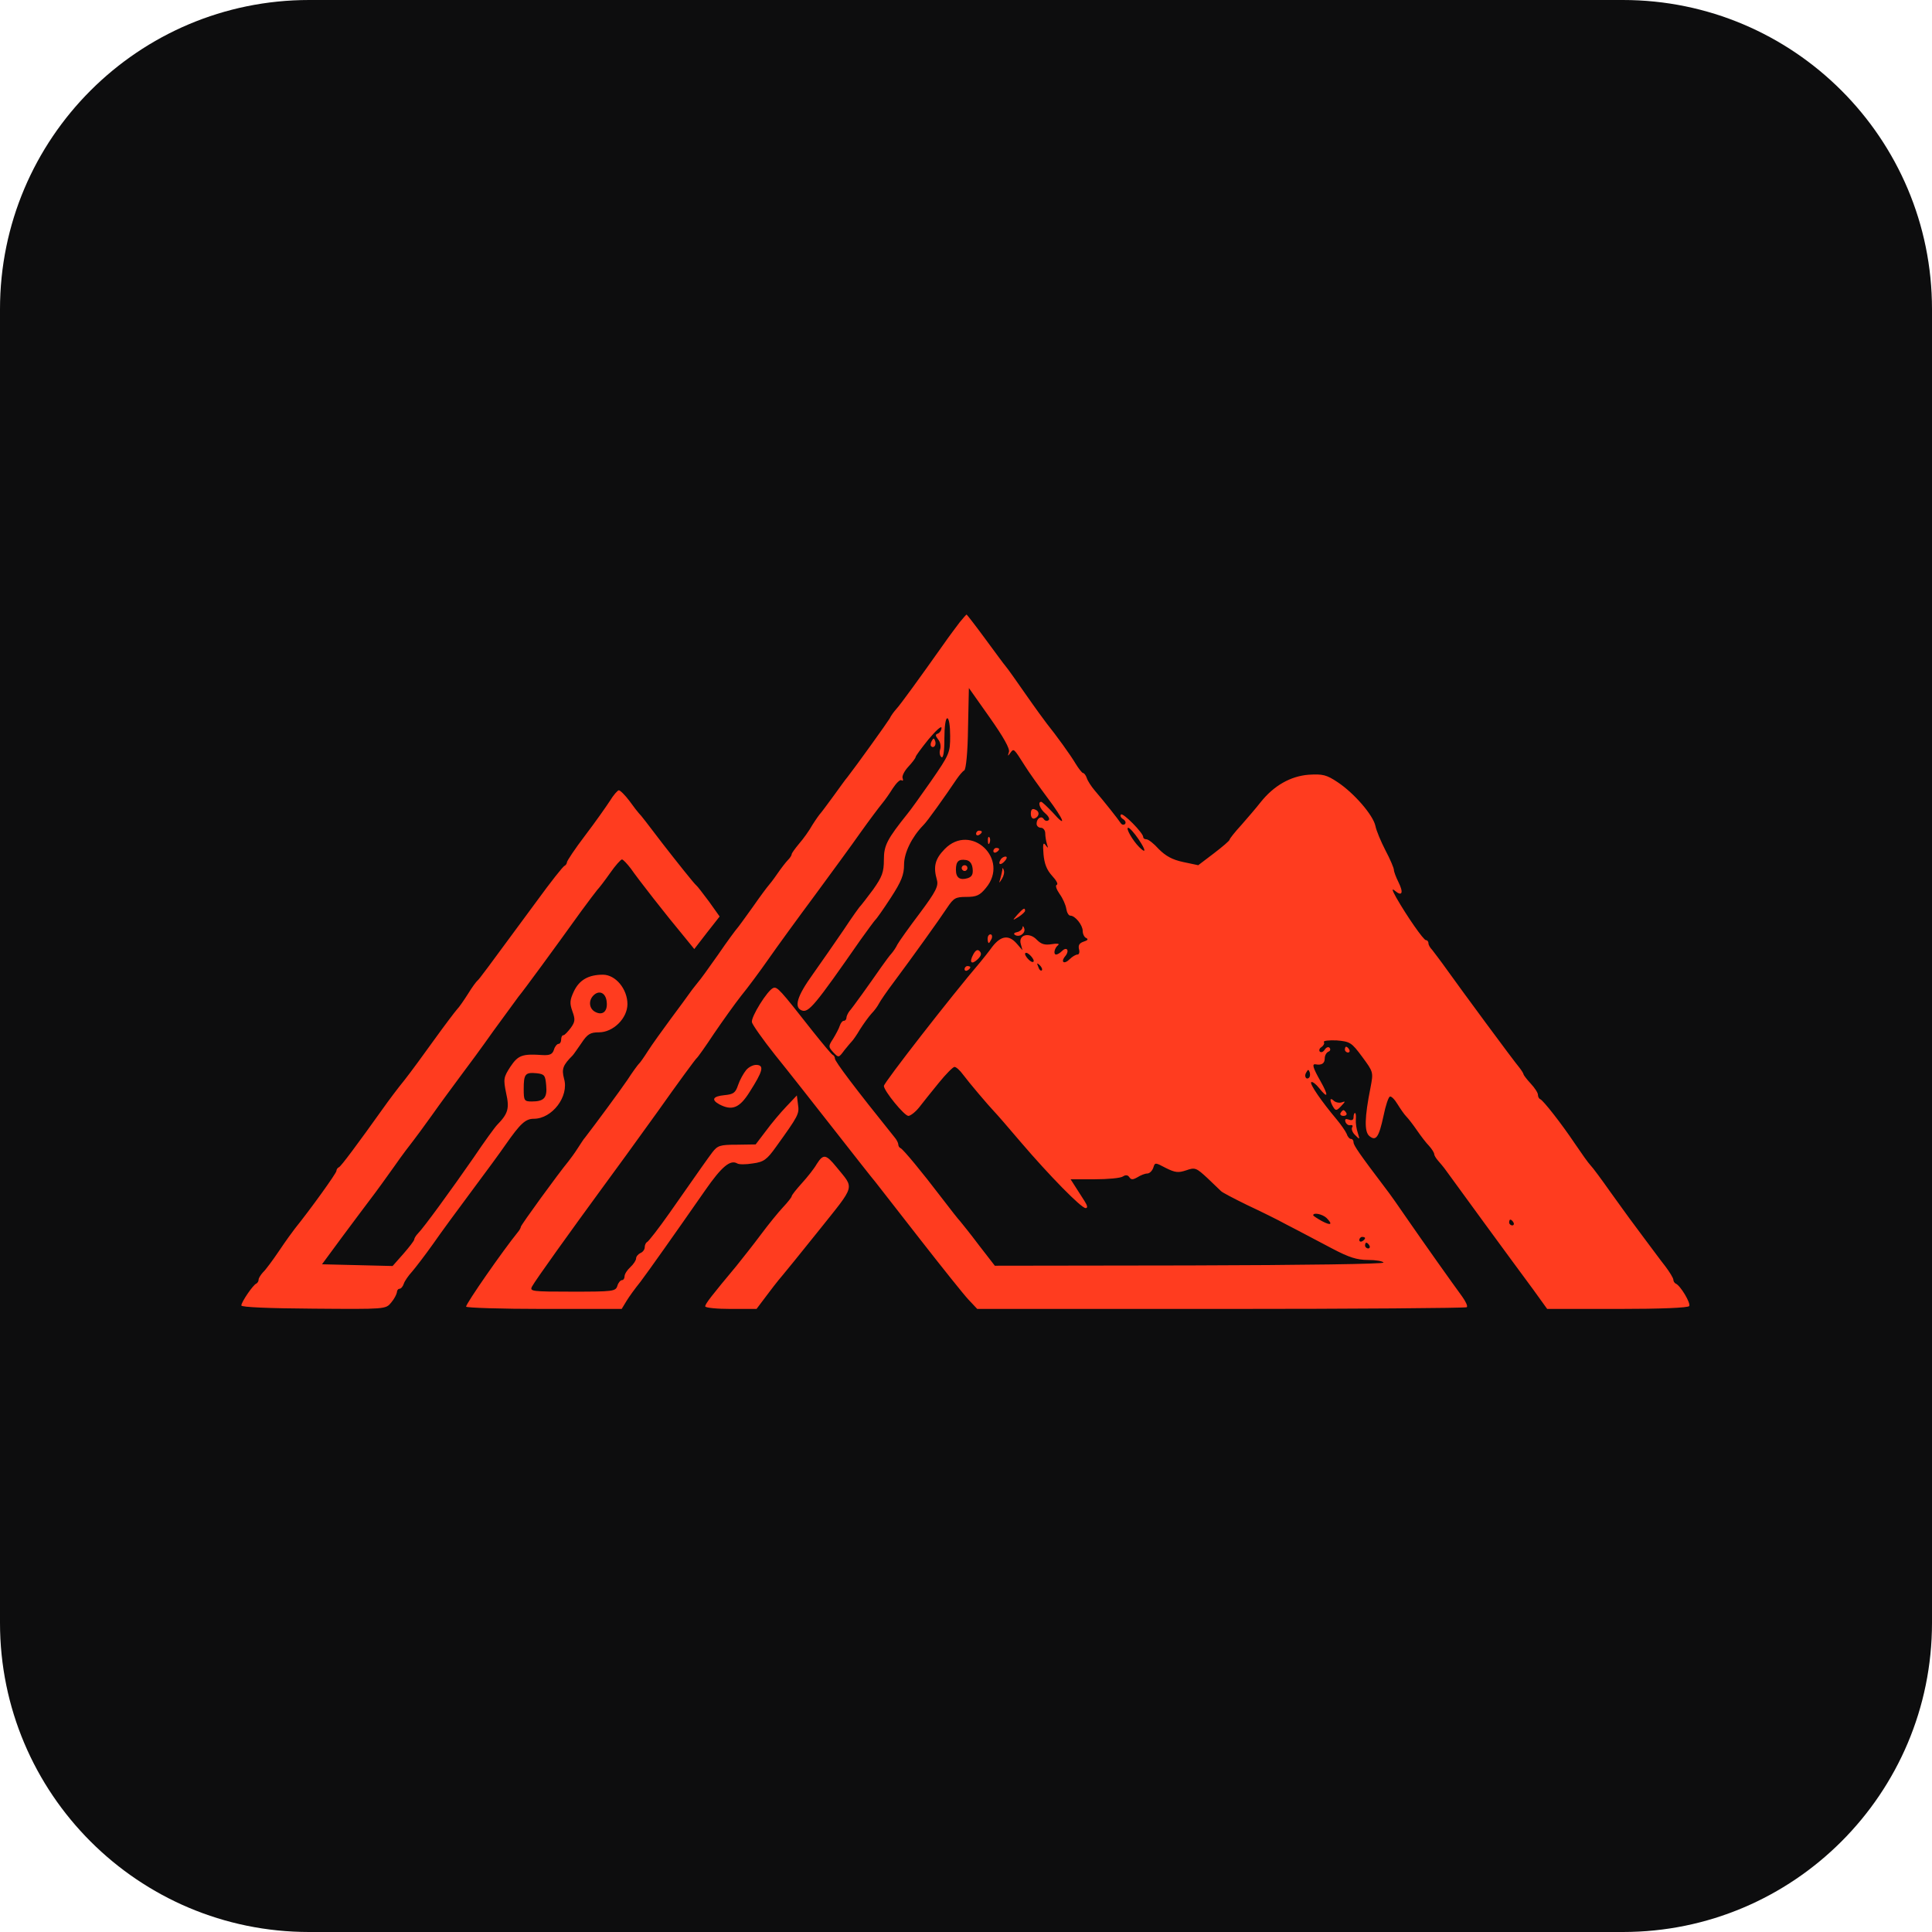
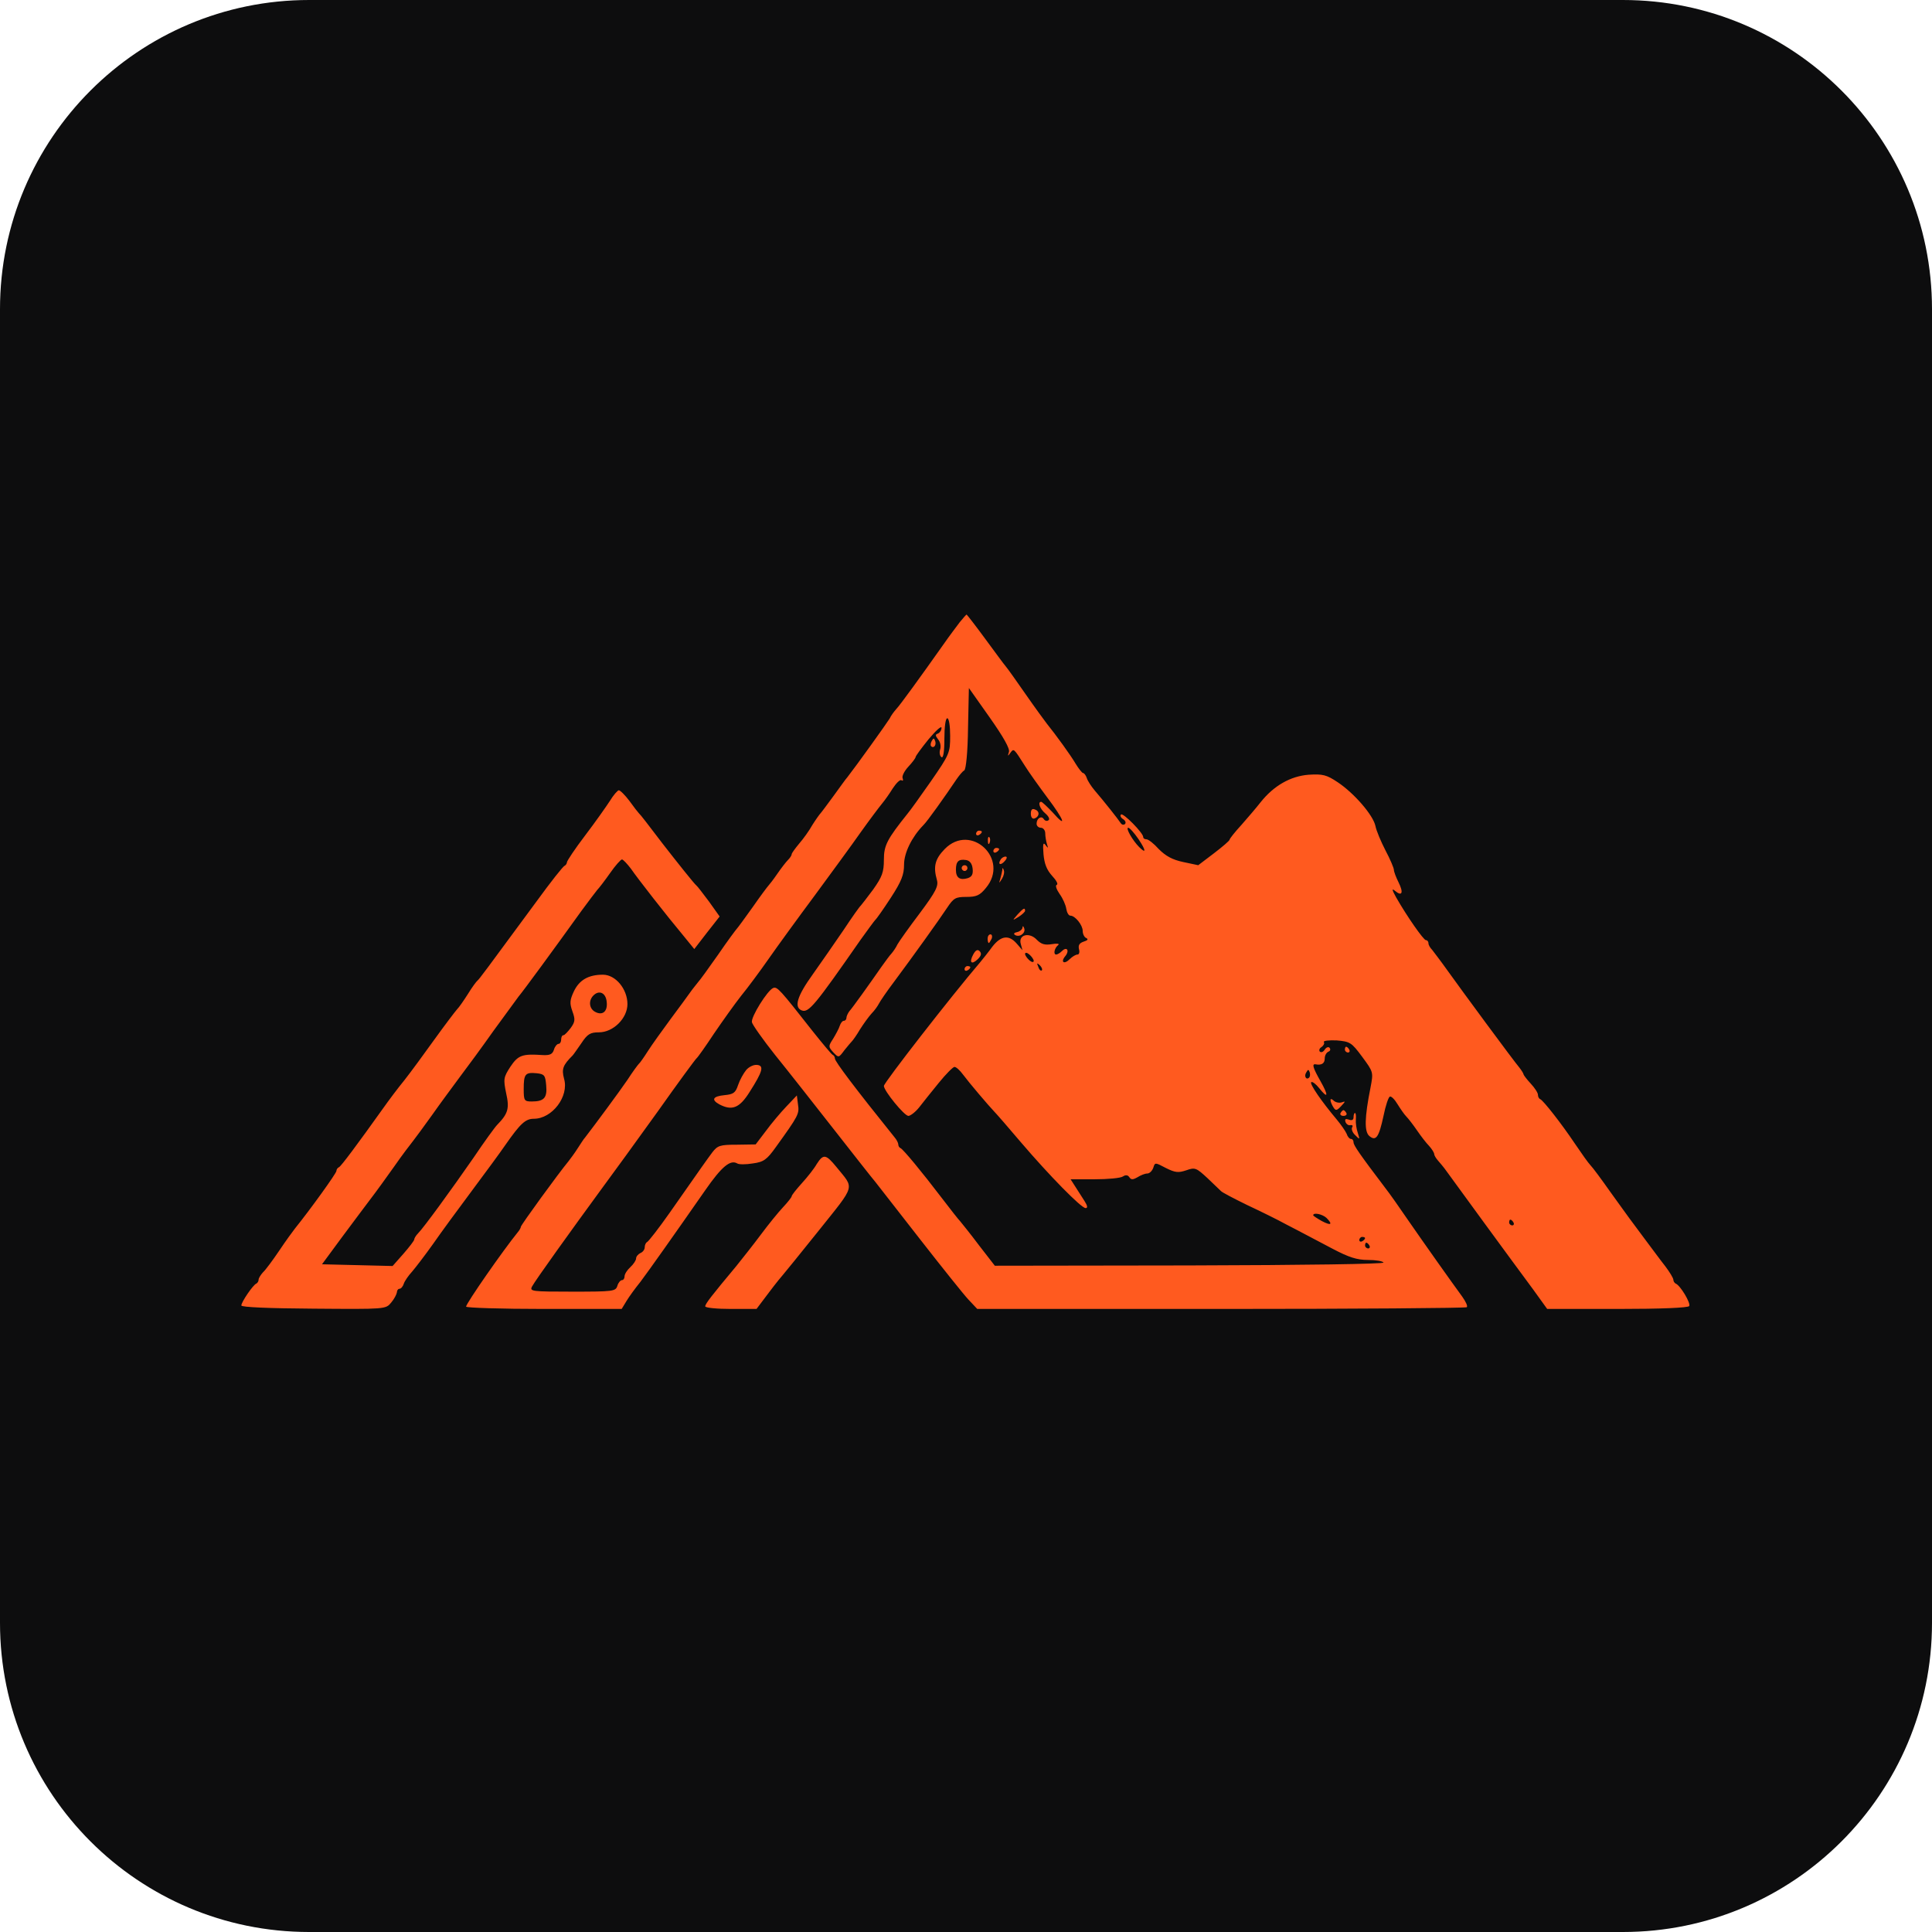
<svg xmlns="http://www.w3.org/2000/svg" viewBox="0 0 100 100">
  <rect width="100" height="100" rx="16" fill="#0D0D0E" />
  <g transform="translate(11.00,29.72) scale(0.14914)">
    <g transform="translate(0,272) scale(0.1,-0.1)">
-       <path d="M2593 2553 c-12 -16 -37 -49 -55 -75 -82 -116 -153 -214 -165 -226 -7 -8 -18 -22 -23 -33 -9 -15 -115 -163 -147 -204 -5 -5 -26 -35 -48 -65 -22 -30 -42 -57 -45 -60 -3 -3 -16 -21 -28 -40 -11 -20 -32 -49 -46 -65 -14 -17 -26 -33 -26 -37 0 -4 -6 -13 -13 -20 -7 -7 -24 -29 -37 -48 -13 -19 -27 -37 -30 -40 -3 -3 -28 -36 -55 -75 -27 -38 -52 -72 -55 -75 -3 -3 -33 -43 -65 -90 -33 -47 -64 -90 -70 -96 -5 -7 -18 -22 -27 -35 -9 -13 -40 -55 -69 -94 -28 -38 -64 -88 -78 -110 -14 -22 -28 -42 -32 -45 -3 -3 -21 -27 -39 -55 -28 -41 -110 -152 -147 -200 -5 -5 -16 -23 -26 -38 -10 -16 -25 -36 -32 -45 -34 -41 -165 -221 -165 -227 0 -3 -4 -11 -10 -18 -52 -64 -180 -248 -180 -259 0 -4 121 -8 270 -8 l270 0 17 28 c9 15 31 45 48 66 30 40 115 160 225 318 57 82 87 107 111 93 6 -4 30 -4 54 0 38 5 49 13 81 58 77 107 81 114 76 146 l-4 32 -37 -39 c-20 -21 -52 -59 -71 -85 l-35 -46 -65 -1 c-59 0 -67 -3 -85 -26 -20 -27 -28 -38 -149 -211 -38 -54 -73 -99 -78 -101 -4 -2 -8 -10 -8 -18 0 -8 -7 -17 -15 -20 -8 -4 -15 -12 -15 -19 0 -6 -9 -20 -20 -30 -11 -10 -20 -24 -20 -32 0 -7 -4 -13 -9 -13 -5 0 -13 -9 -16 -20 -6 -19 -15 -20 -156 -20 -142 0 -149 1 -140 18 11 21 139 199 240 337 37 50 125 171 196 270 70 99 131 182 135 185 4 3 31 41 60 85 30 44 72 103 94 131 23 28 66 86 96 129 30 43 102 142 160 220 58 79 130 177 160 220 30 42 63 86 73 98 10 12 27 36 38 54 12 18 25 31 30 28 5 -4 7 0 4 7 -3 7 6 25 20 40 14 15 25 30 25 33 0 4 20 31 45 62 25 30 45 48 45 40 0 -9 -6 -17 -12 -20 -10 -3 -10 -7 0 -20 8 -9 11 -25 7 -36 -3 -10 -1 -22 5 -26 6 -4 10 18 10 64 0 41 4 71 10 71 6 0 10 -27 10 -61 0 -59 -2 -64 -67 -158 -37 -53 -73 -103 -80 -111 -72 -90 -83 -111 -83 -161 0 -43 -6 -59 -37 -103 -21 -28 -40 -53 -43 -56 -4 -3 -31 -41 -60 -85 -30 -44 -78 -113 -107 -154 -54 -75 -66 -114 -38 -125 24 -9 46 18 204 245 25 35 48 66 51 69 4 3 28 37 54 77 37 57 46 80 46 115 0 41 27 96 67 137 13 12 76 101 115 159 9 13 21 28 27 31 6 4 12 63 13 146 l3 140 72 -102 c48 -68 71 -109 67 -120 -5 -15 -4 -16 5 -3 12 16 11 17 51 -46 13 -21 48 -70 77 -109 59 -78 70 -110 19 -52 -19 20 -37 37 -40 37 -13 0 -5 -24 14 -40 12 -10 17 -21 11 -24 -5 -4 -12 -2 -16 4 -8 13 -25 3 -25 -16 0 -8 7 -14 15 -14 8 0 15 -9 15 -19 0 -11 3 -28 6 -38 5 -15 4 -15 -5 -3 -8 11 -10 4 -7 -32 3 -33 11 -54 30 -75 14 -15 22 -29 16 -31 -6 -2 -1 -16 10 -32 11 -15 21 -38 23 -51 2 -13 8 -24 14 -24 17 0 43 -33 43 -53 0 -11 6 -23 13 -25 7 -4 4 -8 -9 -12 -15 -5 -20 -12 -17 -26 3 -10 1 -19 -5 -19 -6 0 -18 -7 -27 -16 -20 -20 -33 -10 -15 11 15 19 5 34 -12 17 -7 -7 -16 -12 -20 -12 -11 0 -6 23 7 33 6 5 -5 6 -22 3 -25 -4 -37 0 -52 15 -26 28 -65 18 -56 -14 l6 -22 -20 23 c-27 31 -54 28 -84 -10 -13 -18 -33 -43 -43 -55 -100 -117 -334 -418 -334 -429 0 -17 71 -104 85 -104 7 0 24 13 37 29 12 16 43 54 68 85 25 31 50 56 55 56 6 0 19 -12 30 -27 20 -27 87 -106 108 -128 7 -7 48 -54 92 -106 100 -117 210 -229 225 -229 8 0 7 8 -4 25 -9 14 -23 36 -32 50 l-16 25 83 0 c46 0 91 4 99 10 9 6 17 5 22 -3 6 -9 12 -9 28 0 11 7 26 13 34 13 8 0 17 9 21 20 6 19 6 19 44 -1 32 -16 43 -17 70 -8 31 11 35 9 74 -27 23 -22 44 -42 47 -45 3 -4 43 -25 90 -48 47 -22 108 -52 135 -67 28 -14 59 -31 69 -36 11 -6 53 -28 93 -49 57 -30 85 -39 123 -39 27 0 51 -4 54 -9 4 -5 -275 -9 -672 -10 l-677 -1 -55 71 c-30 40 -60 77 -65 83 -6 6 -35 43 -64 81 -70 92 -134 169 -143 173 -5 2 -8 8 -8 13 0 5 -6 17 -14 26 -136 169 -206 262 -206 272 0 5 -3 11 -8 13 -4 2 -35 39 -70 83 -113 144 -122 154 -136 149 -20 -8 -78 -101 -74 -119 2 -9 38 -60 80 -113 43 -53 134 -169 203 -257 69 -88 134 -171 146 -185 11 -14 81 -104 156 -200 75 -96 150 -190 166 -207 l31 -33 846 0 c466 0 850 3 853 6 4 4 -4 20 -16 37 -36 49 -133 186 -189 267 -28 41 -63 91 -78 110 -88 116 -110 148 -110 158 0 7 -4 12 -9 12 -5 0 -12 8 -15 18 -4 9 -19 31 -34 49 -53 63 -95 124 -89 130 4 3 16 -6 28 -21 31 -39 33 -26 4 25 -26 46 -30 60 -17 58 21 -4 32 3 32 20 0 11 6 21 13 24 6 2 8 8 4 13 -4 5 -12 2 -17 -6 -5 -8 -12 -11 -17 -7 -4 5 -1 12 6 16 7 5 11 13 8 17 -3 5 17 7 44 6 47 -4 52 -7 89 -57 39 -53 39 -53 29 -106 -21 -105 -22 -154 -4 -169 23 -19 33 -4 49 70 7 35 17 65 22 67 5 2 17 -10 27 -27 10 -16 23 -35 30 -42 7 -7 24 -29 37 -48 13 -19 32 -44 42 -54 10 -11 18 -24 18 -29 0 -4 6 -14 13 -22 6 -7 20 -23 29 -36 20 -28 229 -314 301 -411 l49 -68 244 0 c152 0 245 4 249 10 6 10 -31 72 -47 78 -4 2 -8 8 -8 13 0 6 -13 27 -28 47 -16 20 -48 64 -73 97 -24 33 -48 64 -52 70 -4 5 -33 46 -65 90 -31 44 -62 86 -70 94 -7 7 -31 41 -54 75 -47 70 -109 149 -120 154 -5 2 -8 9 -8 15 0 7 -11 24 -25 39 -14 15 -25 30 -25 32 0 3 -7 14 -14 23 -22 26 -204 273 -251 339 -22 31 -46 62 -52 70 -7 7 -13 17 -13 23 0 6 -4 11 -9 11 -8 0 -66 83 -103 148 -15 27 -16 33 -4 23 25 -21 30 -6 12 30 -9 18 -16 37 -16 43 0 6 -13 37 -29 67 -16 31 -32 69 -35 85 -8 38 -74 114 -131 152 -39 26 -52 29 -101 26 -63 -5 -121 -38 -167 -96 -14 -18 -44 -53 -66 -78 -23 -25 -41 -48 -41 -51 0 -4 -25 -25 -55 -48 l-54 -41 -52 11 c-38 8 -61 21 -85 45 -17 19 -36 34 -43 34 -6 0 -11 3 -11 8 0 14 -70 85 -77 78 -4 -4 -1 -11 7 -16 8 -5 11 -12 7 -17 -5 -4 -11 -3 -15 3 -9 14 -59 77 -90 113 -12 14 -25 34 -28 44 -3 9 -9 17 -13 17 -3 0 -15 15 -26 33 -17 29 -67 98 -100 139 -7 9 -40 54 -72 100 -32 46 -63 90 -70 98 -7 8 -39 52 -73 98 -33 45 -62 82 -63 82 -1 0 -12 -12 -24 -27z m621 -753 c26 -39 27 -52 2 -27 -23 23 -48 67 -38 67 5 0 21 -18 36 -40z m-364 -422 c0 -6 -7 -5 -15 2 -8 7 -15 17 -15 22 0 6 7 5 15 -2 8 -7 15 -17 15 -22z m28 -33 c-3 -3 -9 2 -12 12 -6 14 -5 15 5 6 7 -7 10 -15 7 -18z m928 -372 c-10 -10 -19 5 -10 18 6 11 8 11 12 0 2 -7 1 -15 -2 -18z m60 -487 c23 -23 16 -28 -16 -11 -16 9 -30 18 -30 20 0 11 32 4 46 -9z m649 -16 c3 -5 1 -10 -4 -10 -6 0 -11 5 -11 10 0 6 2 10 4 10 3 0 8 -4 11 -10z m-515 -54 c0 -3 -4 -8 -10 -11 -5 -3 -10 -1 -10 4 0 6 5 11 10 11 6 0 10 -2 10 -4z m15 -26 c3 -5 1 -10 -4 -10 -6 0 -11 5 -11 10 0 6 2 10 4 10 3 0 8 -4 11 -10z M2496 2141 c-4 -7 -5 -15 -2 -18 9 -9 19 4 14 18 -4 11 -6 11 -12 0z M1379 1933 c-13 -20 -51 -74 -86 -120 -35 -46 -63 -88 -63 -93 0 -4 -4 -10 -8 -12 -5 -1 -49 -57 -97 -123 -181 -246 -199 -270 -205 -275 -4 -3 -19 -23 -33 -46 -14 -22 -31 -47 -39 -55 -7 -8 -42 -54 -78 -104 -35 -49 -82 -113 -104 -141 -23 -28 -55 -71 -72 -95 -92 -129 -148 -204 -155 -207 -5 -2 -9 -8 -9 -13 0 -8 -90 -133 -144 -200 -7 -9 -32 -43 -54 -76 -23 -34 -48 -68 -57 -76 -8 -9 -15 -20 -15 -25 0 -6 -4 -12 -8 -14 -11 -4 -52 -64 -52 -76 0 -6 96 -10 250 -11 251 -2 251 -2 270 21 11 13 19 29 20 36 0 6 4 12 9 12 5 0 12 8 15 18 3 9 16 28 29 42 12 14 45 57 72 95 27 39 88 122 135 185 47 63 100 135 117 160 51 73 69 90 98 90 64 0 123 78 105 139 -9 34 -4 47 30 81 3 3 16 22 30 42 21 32 31 38 61 38 50 0 99 49 99 98 0 52 -41 102 -85 102 -50 0 -82 -18 -101 -58 -14 -30 -15 -41 -5 -69 10 -28 10 -36 -6 -58 -10 -13 -21 -25 -25 -25 -5 0 -8 -7 -8 -15 0 -8 -4 -15 -9 -15 -5 0 -13 -9 -16 -20 -5 -16 -14 -20 -38 -19 -72 5 -86 0 -113 -40 -24 -37 -25 -43 -15 -92 12 -53 7 -71 -31 -110 -8 -8 -45 -59 -82 -114 -77 -111 -173 -243 -193 -263 -7 -7 -13 -17 -13 -21 0 -4 -17 -26 -37 -49 l-38 -43 -122 3 -123 3 70 95 c39 52 84 113 101 135 17 22 53 72 80 110 27 39 57 78 65 88 8 10 38 51 66 90 28 40 72 99 97 133 25 33 78 105 116 159 39 53 78 107 87 119 17 20 121 162 218 297 25 34 50 67 55 73 6 6 26 32 45 59 18 26 37 47 41 47 4 0 18 -15 31 -32 24 -35 124 -163 185 -236 l35 -43 44 57 44 56 -37 52 c-21 28 -40 53 -44 56 -6 4 -68 82 -117 145 -51 67 -77 101 -82 105 -3 3 -18 22 -33 43 -15 20 -32 37 -37 37 -4 0 -19 -17 -31 -37z m-11 -697 c4 -33 -14 -49 -40 -35 -21 11 -24 39 -6 57 20 20 43 9 46 -22z m-210 -290 c4 -43 -7 -56 -50 -56 -26 0 -28 3 -28 43 0 52 5 59 45 55 27 -3 30 -7 33 -42z M2840 1889 c0 -12 5 -19 12 -17 18 6 20 25 3 31 -10 5 -15 0 -15 -14z M2650 1819 c0 -5 5 -7 10 -4 6 3 10 8 10 11 0 2 -4 4 -10 4 -5 0 -10 -5 -10 -11z M2691 1794 c0 -11 3 -14 6 -6 3 7 2 16 -1 19 -3 4 -6 -2 -5 -13z M2541 1766 c-34 -35 -40 -61 -27 -107 6 -21 -3 -40 -59 -115 -37 -49 -72 -98 -78 -109 -5 -11 -15 -25 -21 -32 -6 -6 -21 -27 -34 -45 -41 -59 -101 -143 -112 -155 -5 -7 -10 -17 -10 -23 0 -5 -4 -10 -9 -10 -5 0 -11 -8 -14 -17 -3 -10 -14 -30 -23 -45 -17 -26 -17 -28 0 -47 19 -20 19 -20 39 7 12 15 24 29 27 32 3 3 16 21 27 40 12 19 30 44 40 55 11 11 22 27 26 35 4 8 27 42 52 75 64 86 156 214 185 258 22 33 29 37 66 37 35 0 47 5 68 31 84 100 -52 228 -143 135z m97 -68 c2 -19 -2 -28 -17 -33 -27 -8 -41 1 -41 29 0 29 9 38 35 34 13 -2 21 -12 23 -30z M2600 1700 c0 -5 5 -10 10 -10 6 0 10 5 10 10 0 6 -4 10 -10 10 -5 0 -10 -4 -10 -10z M2710 1759 c0 -5 5 -7 10 -4 6 3 10 8 10 11 0 2 -4 4 -10 4 -5 0 -10 -5 -10 -11z M2735 1729 c-11 -17 1 -21 15 -4 8 9 8 15 2 15 -6 0 -14 -5 -17 -11z M2741 1693 c-1 -6 -4 -20 -7 -30 -5 -17 -5 -17 6 0 6 10 9 23 6 30 -3 9 -5 9 -5 0z M2794 1539 c-19 -22 -19 -22 4 -8 12 8 22 17 22 21 0 12 -6 9 -26 -13z M2811 1493 c-1 -6 -9 -13 -18 -15 -11 -2 -14 -6 -8 -10 16 -10 38 7 32 23 -3 9 -6 9 -6 2z M2690 1455 c0 -8 2 -15 4 -15 2 0 6 7 10 15 3 8 1 15 -4 15 -6 0 -10 -7 -10 -15z M2640 1400 c-15 -28 -6 -37 16 -16 12 12 14 20 6 28 -7 7 -14 3 -22 -12z M2610 1349 c0 -5 5 -7 10 -4 6 3 10 8 10 11 0 2 -4 4 -10 4 -5 0 -10 -5 -10 -11z M3930 1070 c0 -5 5 -10 11 -10 5 0 7 5 4 10 -3 6 -8 10 -11 10 -2 0 -4 -4 -4 -10z M1852 999 c-9 -11 -22 -34 -28 -52 -9 -27 -16 -32 -47 -35 -41 -4 -47 -16 -18 -32 44 -23 70 -13 105 43 46 72 51 92 25 94 -11 1 -28 -7 -37 -18z M3880 895 c0 -6 5 -17 10 -25 8 -13 12 -12 27 4 15 16 16 18 2 13 -9 -3 -22 0 -28 6 -6 6 -11 7 -11 2z M3915 850 c-3 -5 1 -10 10 -10 9 0 13 5 10 10 -3 6 -8 10 -10 10 -2 0 -7 -4 -10 -10z M3960 835 c0 -9 -6 -12 -16 -8 -12 4 -15 2 -12 -8 3 -8 11 -13 17 -11 7 1 10 -2 6 -8 -3 -6 1 -18 11 -27 16 -16 16 -16 9 7 -5 14 -8 35 -7 48 1 12 0 22 -3 22 -3 0 -5 -7 -5 -15z M2097 673 c-9 -16 -32 -45 -52 -67 -19 -21 -35 -41 -35 -45 0 -3 -13 -20 -30 -38 -16 -17 -51 -60 -77 -95 -26 -35 -65 -84 -85 -109 -85 -102 -108 -131 -108 -140 0 -5 40 -9 89 -9 l89 0 43 57 c24 32 47 60 50 63 3 3 58 71 123 152 130 163 124 143 61 221 -36 44 -45 46 -68 10z" fill="#FF3C1F" />
+       <path d="M2593 2553 c-12 -16 -37 -49 -55 -75 -82 -116 -153 -214 -165 -226 -7 -8 -18 -22 -23 -33 -9 -15 -115 -163 -147 -204 -5 -5 -26 -35 -48 -65 -22 -30 -42 -57 -45 -60 -3 -3 -16 -21 -28 -40 -11 -20 -32 -49 -46 -65 -14 -17 -26 -33 -26 -37 0 -4 -6 -13 -13 -20 -7 -7 -24 -29 -37 -48 -13 -19 -27 -37 -30 -40 -3 -3 -28 -36 -55 -75 -27 -38 -52 -72 -55 -75 -3 -3 -33 -43 -65 -90 -33 -47 -64 -90 -70 -96 -5 -7 -18 -22 -27 -35 -9 -13 -40 -55 -69 -94 -28 -38 -64 -88 -78 -110 -14 -22 -28 -42 -32 -45 -3 -3 -21 -27 -39 -55 -28 -41 -110 -152 -147 -200 -5 -5 -16 -23 -26 -38 -10 -16 -25 -36 -32 -45 -34 -41 -165 -221 -165 -227 0 -3 -4 -11 -10 -18 -52 -64 -180 -248 -180 -259 0 -4 121 -8 270 -8 l270 0 17 28 c9 15 31 45 48 66 30 40 115 160 225 318 57 82 87 107 111 93 6 -4 30 -4 54 0 38 5 49 13 81 58 77 107 81 114 76 146 l-4 32 -37 -39 c-20 -21 -52 -59 -71 -85 l-35 -46 -65 -1 c-59 0 -67 -3 -85 -26 -20 -27 -28 -38 -149 -211 -38 -54 -73 -99 -78 -101 -4 -2 -8 -10 -8 -18 0 -8 -7 -17 -15 -20 -8 -4 -15 -12 -15 -19 0 -6 -9 -20 -20 -30 -11 -10 -20 -24 -20 -32 0 -7 -4 -13 -9 -13 -5 0 -13 -9 -16 -20 -6 -19 -15 -20 -156 -20 -142 0 -149 1 -140 18 11 21 139 199 240 337 37 50 125 171 196 270 70 99 131 182 135 185 4 3 31 41 60 85 30 44 72 103 94 131 23 28 66 86 96 129 30 43 102 142 160 220 58 79 130 177 160 220 30 42 63 86 73 98 10 12 27 36 38 54 12 18 25 31 30 28 5 -4 7 0 4 7 -3 7 6 25 20 40 14 15 25 30 25 33 0 4 20 31 45 62 25 30 45 48 45 40 0 -9 -6 -17 -12 -20 -10 -3 -10 -7 0 -20 8 -9 11 -25 7 -36 -3 -10 -1 -22 5 -26 6 -4 10 18 10 64 0 41 4 71 10 71 6 0 10 -27 10 -61 0 -59 -2 -64 -67 -158 -37 -53 -73 -103 -80 -111 -72 -90 -83 -111 -83 -161 0 -43 -6 -59 -37 -103 -21 -28 -40 -53 -43 -56 -4 -3 -31 -41 -60 -85 -30 -44 -78 -113 -107 -154 -54 -75 -66 -114 -38 -125 24 -9 46 18 204 245 25 35 48 66 51 69 4 3 28 37 54 77 37 57 46 80 46 115 0 41 27 96 67 137 13 12 76 101 115 159 9 13 21 28 27 31 6 4 12 63 13 146 l3 140 72 -102 c48 -68 71 -109 67 -120 -5 -15 -4 -16 5 -3 12 16 11 17 51 -46 13 -21 48 -70 77 -109 59 -78 70 -110 19 -52 -19 20 -37 37 -40 37 -13 0 -5 -24 14 -40 12 -10 17 -21 11 -24 -5 -4 -12 -2 -16 4 -8 13 -25 3 -25 -16 0 -8 7 -14 15 -14 8 0 15 -9 15 -19 0 -11 3 -28 6 -38 5 -15 4 -15 -5 -3 -8 11 -10 4 -7 -32 3 -33 11 -54 30 -75 14 -15 22 -29 16 -31 -6 -2 -1 -16 10 -32 11 -15 21 -38 23 -51 2 -13 8 -24 14 -24 17 0 43 -33 43 -53 0 -11 6 -23 13 -25 7 -4 4 -8 -9 -12 -15 -5 -20 -12 -17 -26 3 -10 1 -19 -5 -19 -6 0 -18 -7 -27 -16 -20 -20 -33 -10 -15 11 15 19 5 34 -12 17 -7 -7 -16 -12 -20 -12 -11 0 -6 23 7 33 6 5 -5 6 -22 3 -25 -4 -37 0 -52 15 -26 28 -65 18 -56 -14 l6 -22 -20 23 c-27 31 -54 28 -84 -10 -13 -18 -33 -43 -43 -55 -100 -117 -334 -418 -334 -429 0 -17 71 -104 85 -104 7 0 24 13 37 29 12 16 43 54 68 85 25 31 50 56 55 56 6 0 19 -12 30 -27 20 -27 87 -106 108 -128 7 -7 48 -54 92 -106 100 -117 210 -229 225 -229 8 0 7 8 -4 25 -9 14 -23 36 -32 50 l-16 25 83 0 c46 0 91 4 99 10 9 6 17 5 22 -3 6 -9 12 -9 28 0 11 7 26 13 34 13 8 0 17 9 21 20 6 19 6 19 44 -1 32 -16 43 -17 70 -8 31 11 35 9 74 -27 23 -22 44 -42 47 -45 3 -4 43 -25 90 -48 47 -22 108 -52 135 -67 28 -14 59 -31 69 -36 11 -6 53 -28 93 -49 57 -30 85 -39 123 -39 27 0 51 -4 54 -9 4 -5 -275 -9 -672 -10 l-677 -1 -55 71 c-30 40 -60 77 -65 83 -6 6 -35 43 -64 81 -70 92 -134 169 -143 173 -5 2 -8 8 -8 13 0 5 -6 17 -14 26 -136 169 -206 262 -206 272 0 5 -3 11 -8 13 -4 2 -35 39 -70 83 -113 144 -122 154 -136 149 -20 -8 -78 -101 -74 -119 2 -9 38 -60 80 -113 43 -53 134 -169 203 -257 69 -88 134 -171 146 -185 11 -14 81 -104 156 -200 75 -96 150 -190 166 -207 l31 -33 846 0 c466 0 850 3 853 6 4 4 -4 20 -16 37 -36 49 -133 186 -189 267 -28 41 -63 91 -78 110 -88 116 -110 148 -110 158 0 7 -4 12 -9 12 -5 0 -12 8 -15 18 -4 9 -19 31 -34 49 -53 63 -95 124 -89 130 4 3 16 -6 28 -21 31 -39 33 -26 4 25 -26 46 -30 60 -17 58 21 -4 32 3 32 20 0 11 6 21 13 24 6 2 8 8 4 13 -4 5 -12 2 -17 -6 -5 -8 -12 -11 -17 -7 -4 5 -1 12 6 16 7 5 11 13 8 17 -3 5 17 7 44 6 47 -4 52 -7 89 -57 39 -53 39 -53 29 -106 -21 -105 -22 -154 -4 -169 23 -19 33 -4 49 70 7 35 17 65 22 67 5 2 17 -10 27 -27 10 -16 23 -35 30 -42 7 -7 24 -29 37 -48 13 -19 32 -44 42 -54 10 -11 18 -24 18 -29 0 -4 6 -14 13 -22 6 -7 20 -23 29 -36 20 -28 229 -314 301 -411 l49 -68 244 0 c152 0 245 4 249 10 6 10 -31 72 -47 78 -4 2 -8 8 -8 13 0 6 -13 27 -28 47 -16 20 -48 64 -73 97 -24 33 -48 64 -52 70 -4 5 -33 46 -65 90 -31 44 -62 86 -70 94 -7 7 -31 41 -54 75 -47 70 -109 149 -120 154 -5 2 -8 9 -8 15 0 7 -11 24 -25 39 -14 15 -25 30 -25 32 0 3 -7 14 -14 23 -22 26 -204 273 -251 339 -22 31 -46 62 -52 70 -7 7 -13 17 -13 23 0 6 -4 11 -9 11 -8 0 -66 83 -103 148 -15 27 -16 33 -4 23 25 -21 30 -6 12 30 -9 18 -16 37 -16 43 0 6 -13 37 -29 67 -16 31 -32 69 -35 85 -8 38 -74 114 -131 152 -39 26 -52 29 -101 26 -63 -5 -121 -38 -167 -96 -14 -18 -44 -53 -66 -78 -23 -25 -41 -48 -41 -51 0 -4 -25 -25 -55 -48 l-54 -41 -52 11 c-38 8 -61 21 -85 45 -17 19 -36 34 -43 34 -6 0 -11 3 -11 8 0 14 -70 85 -77 78 -4 -4 -1 -11 7 -16 8 -5 11 -12 7 -17 -5 -4 -11 -3 -15 3 -9 14 -59 77 -90 113 -12 14 -25 34 -28 44 -3 9 -9 17 -13 17 -3 0 -15 15 -26 33 -17 29 -67 98 -100 139 -7 9 -40 54 -72 100 -32 46 -63 90 -70 98 -7 8 -39 52 -73 98 -33 45 -62 82 -63 82 -1 0 -12 -12 -24 -27z m621 -753 c26 -39 27 -52 2 -27 -23 23 -48 67 -38 67 5 0 21 -18 36 -40z m-364 -422 c0 -6 -7 -5 -15 2 -8 7 -15 17 -15 22 0 6 7 5 15 -2 8 -7 15 -17 15 -22z m28 -33 c-3 -3 -9 2 -12 12 -6 14 -5 15 5 6 7 -7 10 -15 7 -18z m928 -372 c-10 -10 -19 5 -10 18 6 11 8 11 12 0 2 -7 1 -15 -2 -18z m60 -487 c23 -23 16 -28 -16 -11 -16 9 -30 18 -30 20 0 11 32 4 46 -9z m649 -16 c3 -5 1 -10 -4 -10 -6 0 -11 5 -11 10 0 6 2 10 4 10 3 0 8 -4 11 -10z m-515 -54 c0 -3 -4 -8 -10 -11 -5 -3 -10 -1 -10 4 0 6 5 11 10 11 6 0 10 -2 10 -4z m15 -26 c3 -5 1 -10 -4 -10 -6 0 -11 5 -11 10 0 6 2 10 4 10 3 0 8 -4 11 -10z M2496 2141 c-4 -7 -5 -15 -2 -18 9 -9 19 4 14 18 -4 11 -6 11 -12 0z M1379 1933 c-13 -20 -51 -74 -86 -120 -35 -46 -63 -88 -63 -93 0 -4 -4 -10 -8 -12 -5 -1 -49 -57 -97 -123 -181 -246 -199 -270 -205 -275 -4 -3 -19 -23 -33 -46 -14 -22 -31 -47 -39 -55 -7 -8 -42 -54 -78 -104 -35 -49 -82 -113 -104 -141 -23 -28 -55 -71 -72 -95 -92 -129 -148 -204 -155 -207 -5 -2 -9 -8 -9 -13 0 -8 -90 -133 -144 -200 -7 -9 -32 -43 -54 -76 -23 -34 -48 -68 -57 -76 -8 -9 -15 -20 -15 -25 0 -6 -4 -12 -8 -14 -11 -4 -52 -64 -52 -76 0 -6 96 -10 250 -11 251 -2 251 -2 270 21 11 13 19 29 20 36 0 6 4 12 9 12 5 0 12 8 15 18 3 9 16 28 29 42 12 14 45 57 72 95 27 39 88 122 135 185 47 63 100 135 117 160 51 73 69 90 98 90 64 0 123 78 105 139 -9 34 -4 47 30 81 3 3 16 22 30 42 21 32 31 38 61 38 50 0 99 49 99 98 0 52 -41 102 -85 102 -50 0 -82 -18 -101 -58 -14 -30 -15 -41 -5 -69 10 -28 10 -36 -6 -58 -10 -13 -21 -25 -25 -25 -5 0 -8 -7 -8 -15 0 -8 -4 -15 -9 -15 -5 0 -13 -9 -16 -20 -5 -16 -14 -20 -38 -19 -72 5 -86 0 -113 -40 -24 -37 -25 -43 -15 -92 12 -53 7 -71 -31 -110 -8 -8 -45 -59 -82 -114 -77 -111 -173 -243 -193 -263 -7 -7 -13 -17 -13 -21 0 -4 -17 -26 -37 -49 l-38 -43 -122 3 -123 3 70 95 c39 52 84 113 101 135 17 22 53 72 80 110 27 39 57 78 65 88 8 10 38 51 66 90 28 40 72 99 97 133 25 33 78 105 116 159 39 53 78 107 87 119 17 20 121 162 218 297 25 34 50 67 55 73 6 6 26 32 45 59 18 26 37 47 41 47 4 0 18 -15 31 -32 24 -35 124 -163 185 -236 l35 -43 44 57 44 56 -37 52 c-21 28 -40 53 -44 56 -6 4 -68 82 -117 145 -51 67 -77 101 -82 105 -3 3 -18 22 -33 43 -15 20 -32 37 -37 37 -4 0 -19 -17 -31 -37z m-11 -697 c4 -33 -14 -49 -40 -35 -21 11 -24 39 -6 57 20 20 43 9 46 -22z m-210 -290 c4 -43 -7 -56 -50 -56 -26 0 -28 3 -28 43 0 52 5 59 45 55 27 -3 30 -7 33 -42z M2840 1889 c0 -12 5 -19 12 -17 18 6 20 25 3 31 -10 5 -15 0 -15 -14z M2650 1819 c0 -5 5 -7 10 -4 6 3 10 8 10 11 0 2 -4 4 -10 4 -5 0 -10 -5 -10 -11z M2691 1794 c0 -11 3 -14 6 -6 3 7 2 16 -1 19 -3 4 -6 -2 -5 -13z M2541 1766 c-34 -35 -40 -61 -27 -107 6 -21 -3 -40 -59 -115 -37 -49 -72 -98 -78 -109 -5 -11 -15 -25 -21 -32 -6 -6 -21 -27 -34 -45 -41 -59 -101 -143 -112 -155 -5 -7 -10 -17 -10 -23 0 -5 -4 -10 -9 -10 -5 0 -11 -8 -14 -17 -3 -10 -14 -30 -23 -45 -17 -26 -17 -28 0 -47 19 -20 19 -20 39 7 12 15 24 29 27 32 3 3 16 21 27 40 12 19 30 44 40 55 11 11 22 27 26 35 4 8 27 42 52 75 64 86 156 214 185 258 22 33 29 37 66 37 35 0 47 5 68 31 84 100 -52 228 -143 135z m97 -68 c2 -19 -2 -28 -17 -33 -27 -8 -41 1 -41 29 0 29 9 38 35 34 13 -2 21 -12 23 -30z M2600 1700 c0 -5 5 -10 10 -10 6 0 10 5 10 10 0 6 -4 10 -10 10 -5 0 -10 -4 -10 -10z M2710 1759 c0 -5 5 -7 10 -4 6 3 10 8 10 11 0 2 -4 4 -10 4 -5 0 -10 -5 -10 -11z M2735 1729 c-11 -17 1 -21 15 -4 8 9 8 15 2 15 -6 0 -14 -5 -17 -11z M2741 1693 c-1 -6 -4 -20 -7 -30 -5 -17 -5 -17 6 0 6 10 9 23 6 30 -3 9 -5 9 -5 0z M2794 1539 c-19 -22 -19 -22 4 -8 12 8 22 17 22 21 0 12 -6 9 -26 -13z M2811 1493 c-1 -6 -9 -13 -18 -15 -11 -2 -14 -6 -8 -10 16 -10 38 7 32 23 -3 9 -6 9 -6 2z M2690 1455 c0 -8 2 -15 4 -15 2 0 6 7 10 15 3 8 1 15 -4 15 -6 0 -10 -7 -10 -15z M2640 1400 c-15 -28 -6 -37 16 -16 12 12 14 20 6 28 -7 7 -14 3 -22 -12z M2610 1349 c0 -5 5 -7 10 -4 6 3 10 8 10 11 0 2 -4 4 -10 4 -5 0 -10 -5 -10 -11z M3930 1070 c0 -5 5 -10 11 -10 5 0 7 5 4 10 -3 6 -8 10 -11 10 -2 0 -4 -4 -4 -10z M1852 999 c-9 -11 -22 -34 -28 -52 -9 -27 -16 -32 -47 -35 -41 -4 -47 -16 -18 -32 44 -23 70 -13 105 43 46 72 51 92 25 94 -11 1 -28 -7 -37 -18z M3880 895 c0 -6 5 -17 10 -25 8 -13 12 -12 27 4 15 16 16 18 2 13 -9 -3 -22 0 -28 6 -6 6 -11 7 -11 2z M3915 850 c-3 -5 1 -10 10 -10 9 0 13 5 10 10 -3 6 -8 10 -10 10 -2 0 -7 -4 -10 -10z M3960 835 c0 -9 -6 -12 -16 -8 -12 4 -15 2 -12 -8 3 -8 11 -13 17 -11 7 1 10 -2 6 -8 -3 -6 1 -18 11 -27 16 -16 16 -16 9 7 -5 14 -8 35 -7 48 1 12 0 22 -3 22 -3 0 -5 -7 -5 -15z M2097 673 c-9 -16 -32 -45 -52 -67 -19 -21 -35 -41 -35 -45 0 -3 -13 -20 -30 -38 -16 -17 -51 -60 -77 -95 -26 -35 -65 -84 -85 -109 -85 -102 -108 -131 -108 -140 0 -5 40 -9 89 -9 l89 0 43 57 c24 32 47 60 50 63 3 3 58 71 123 152 130 163 124 143 61 221 -36 44 -45 46 -68 10z" fill="#FF5A1F" />
    </g>
  </g>
</svg>
